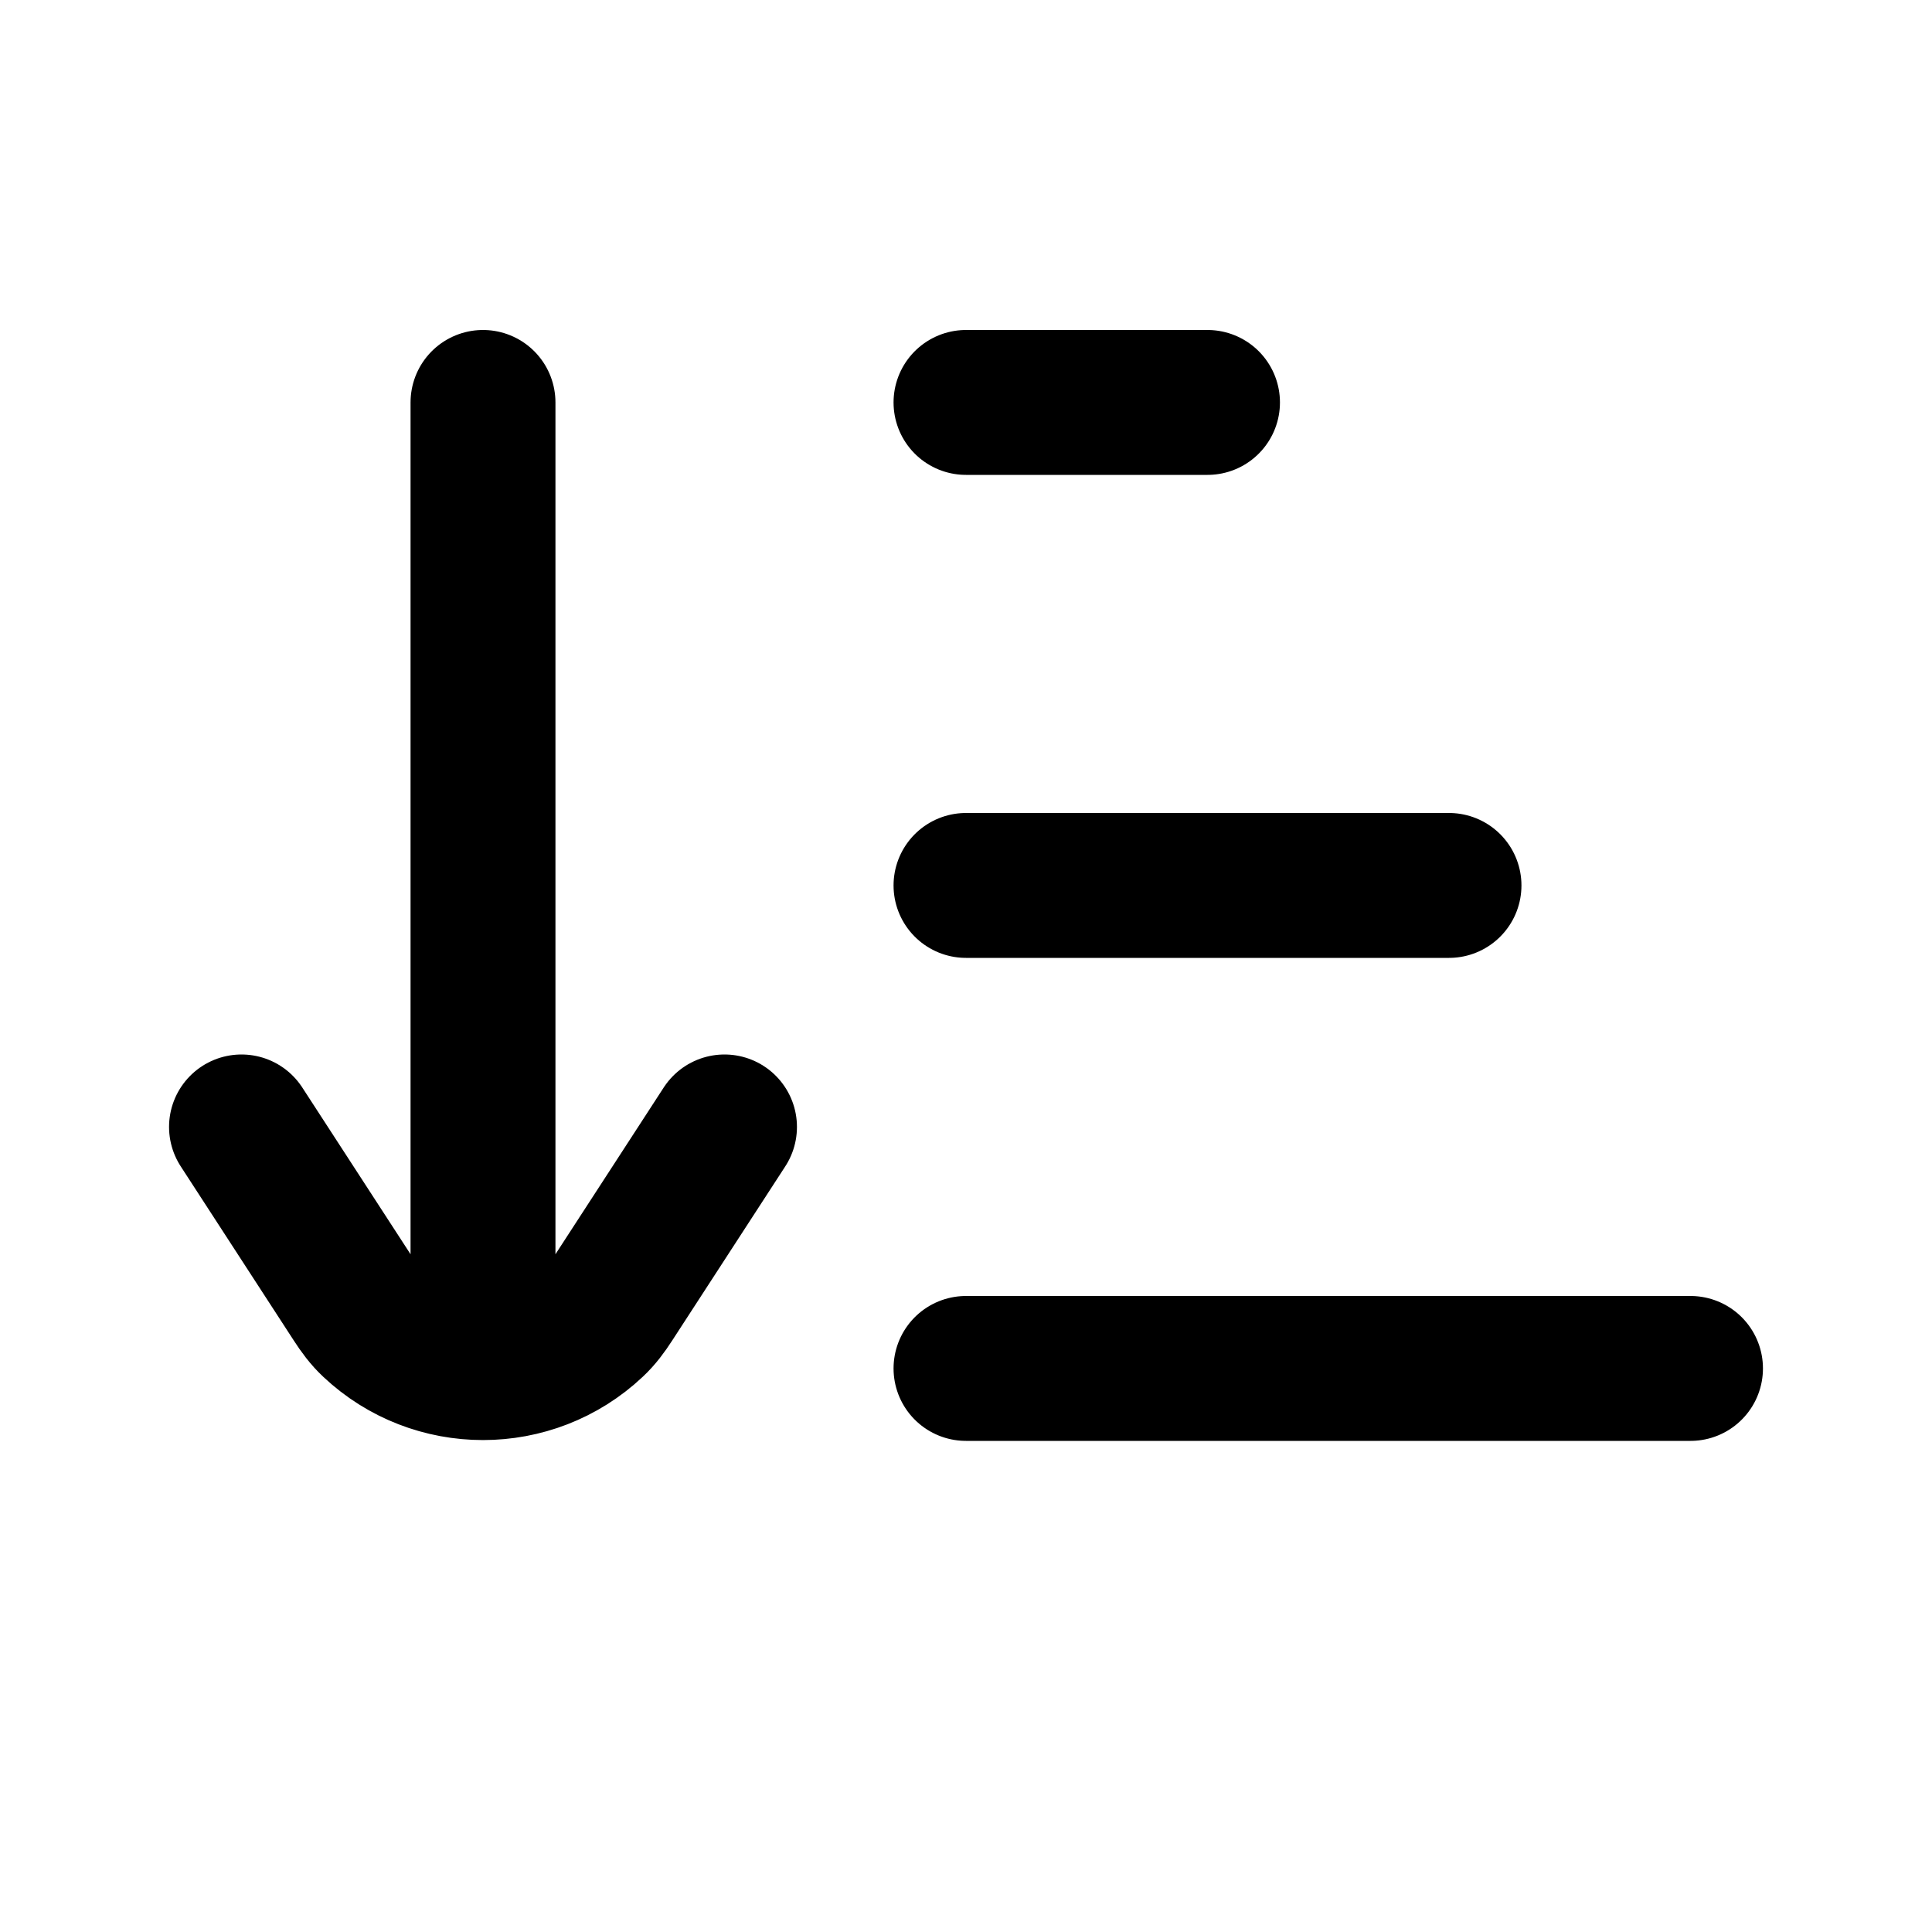
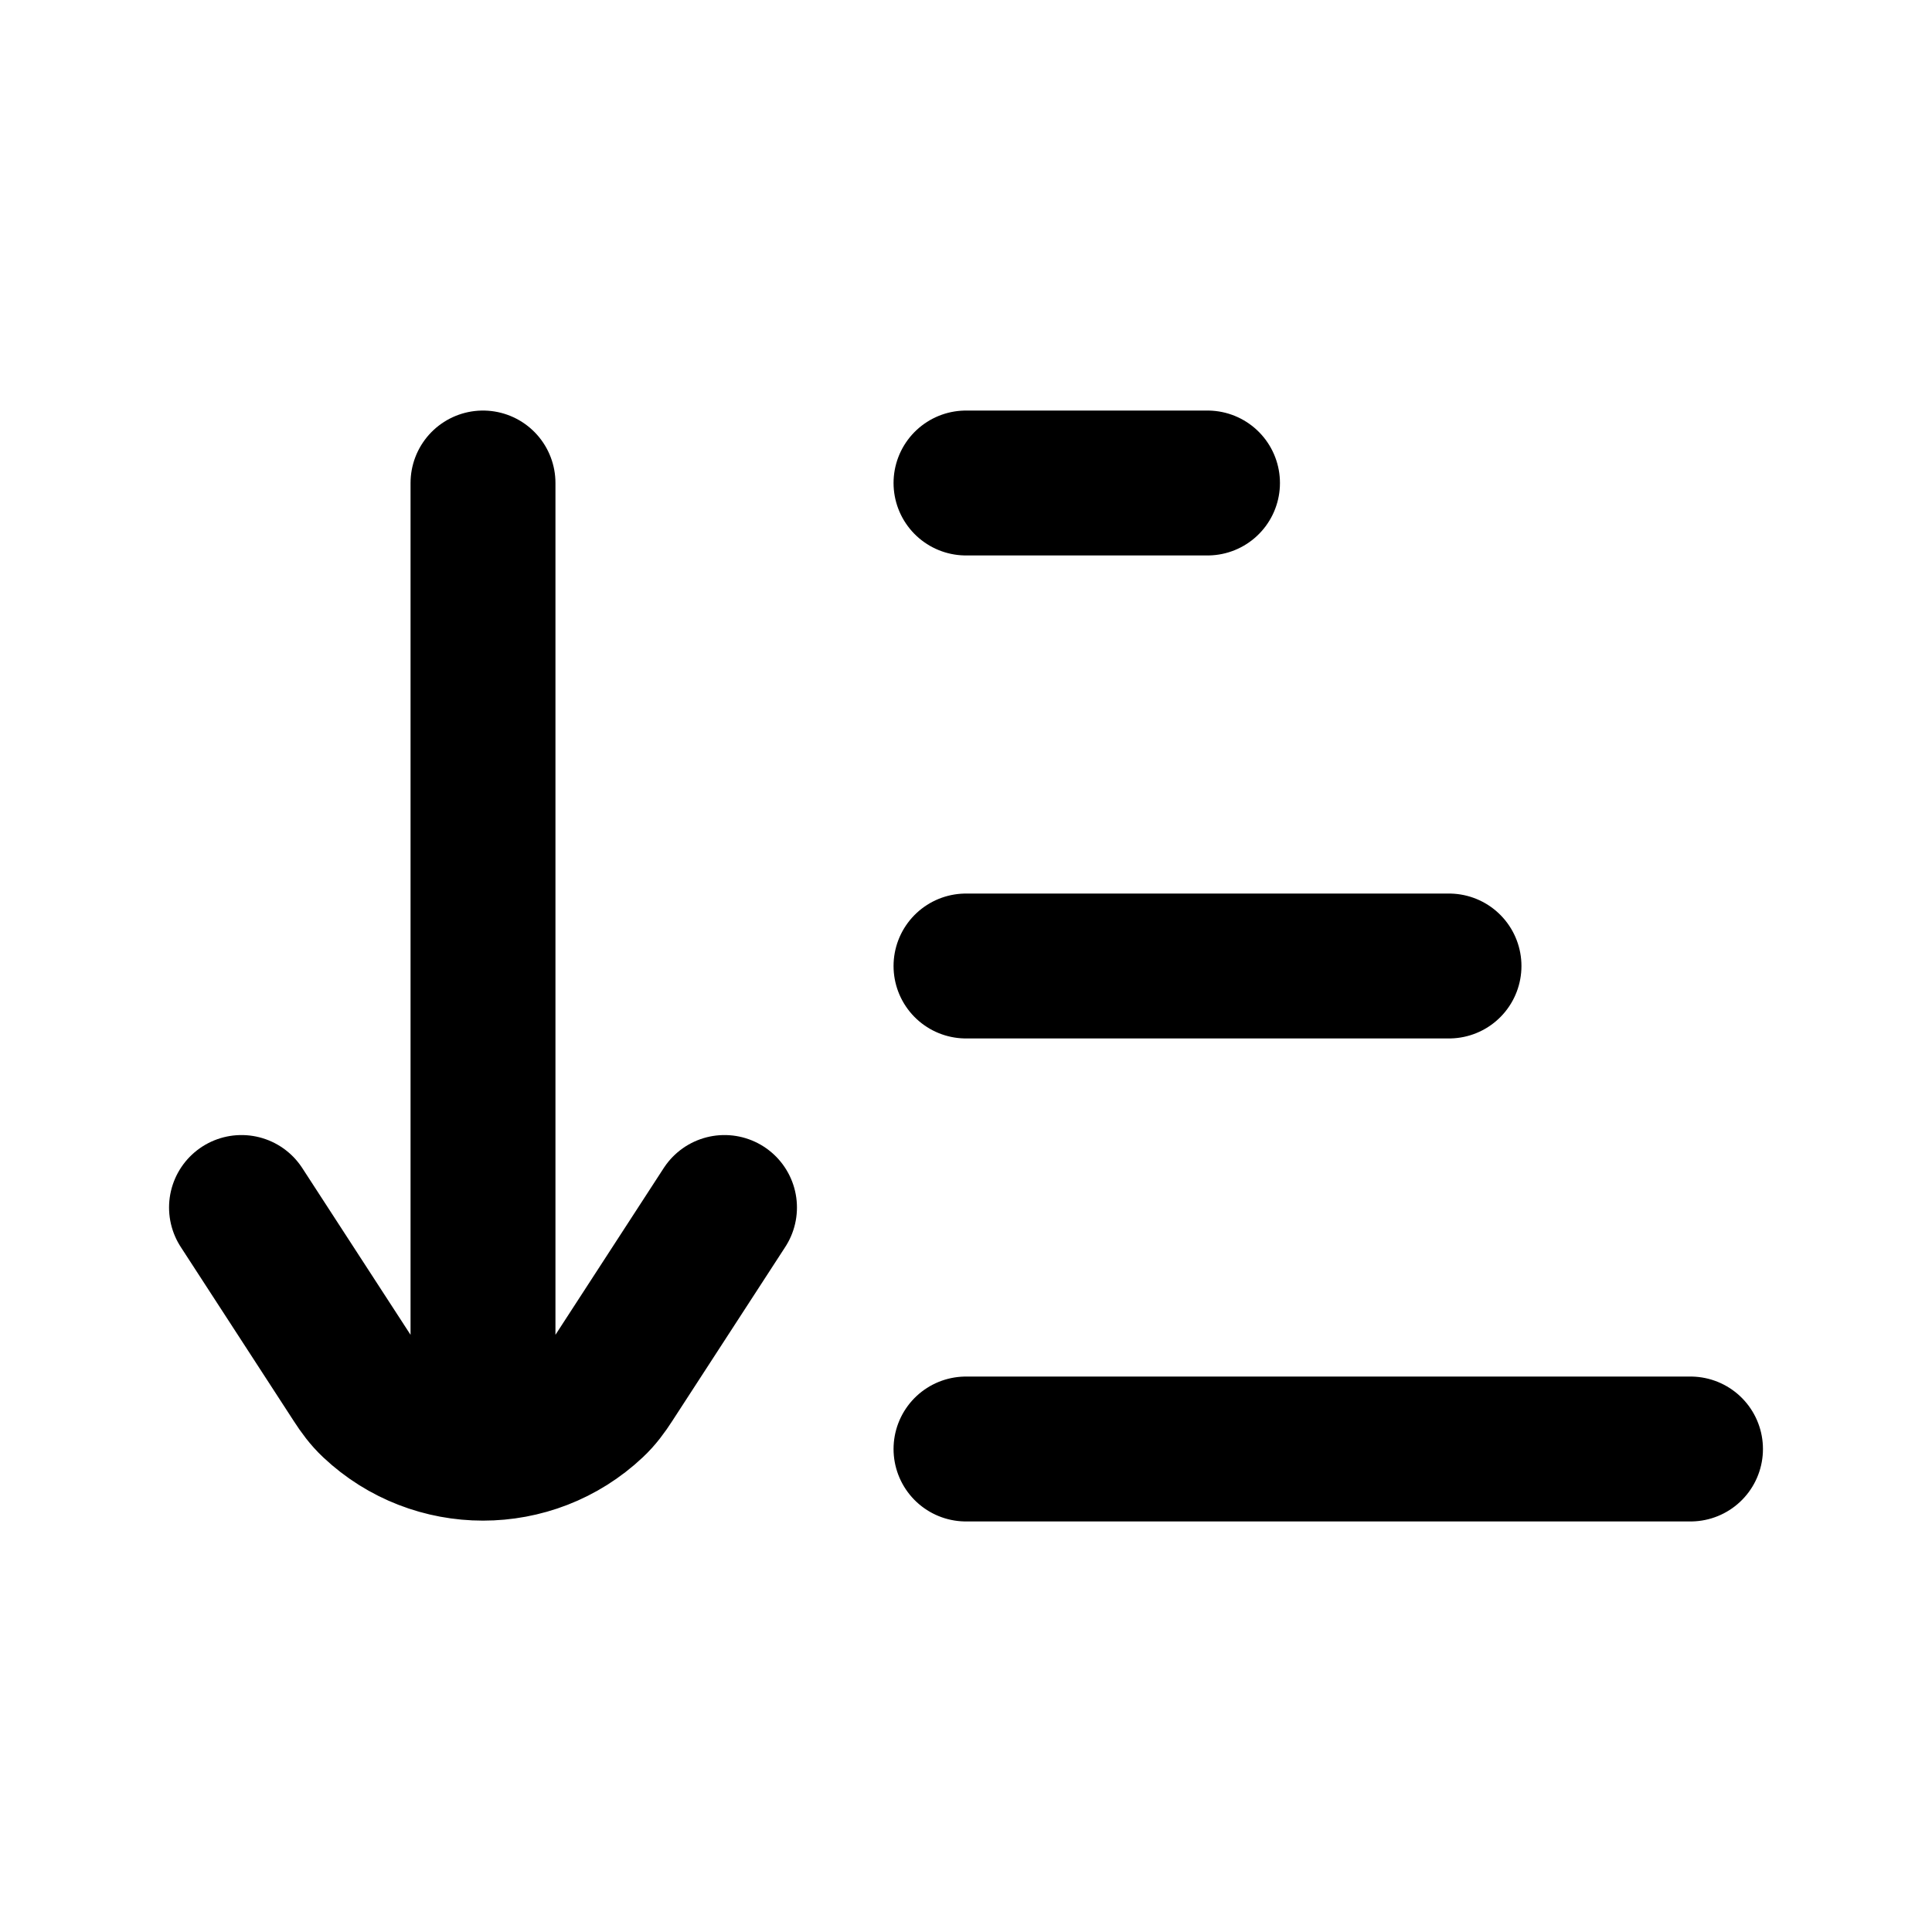
<svg xmlns="http://www.w3.org/2000/svg" width="20" height="20" viewBox="0 0 20 20" fill="none">
-   <path d="M10 14.166H17.5M10 9.166H15M10 4.166H12.5M2.5 11.666L3.672 13.471C3.727 13.556 3.786 13.637 3.86 13.706C4.499 14.308 5.501 14.308 6.14 13.706C6.214 13.637 6.273 13.556 6.328 13.471L7.5 11.666M5 14.157V4.166" stroke="currentColor" stroke-width="1.5" stroke-linecap="round" />
+   <path d="M10 15H17.5M10 10H15M10 5H12.5M2.5 12.5L3.672 14.305C3.727 14.39 3.786 14.471 3.86 14.54C4.499 15.142 5.501 15.142 6.14 14.54C6.214 14.471 6.273 14.39 6.328 14.305L7.5 12.5M5 14.991V5" stroke="currentColor" stroke-width="1.5" stroke-linecap="round" />
</svg>
